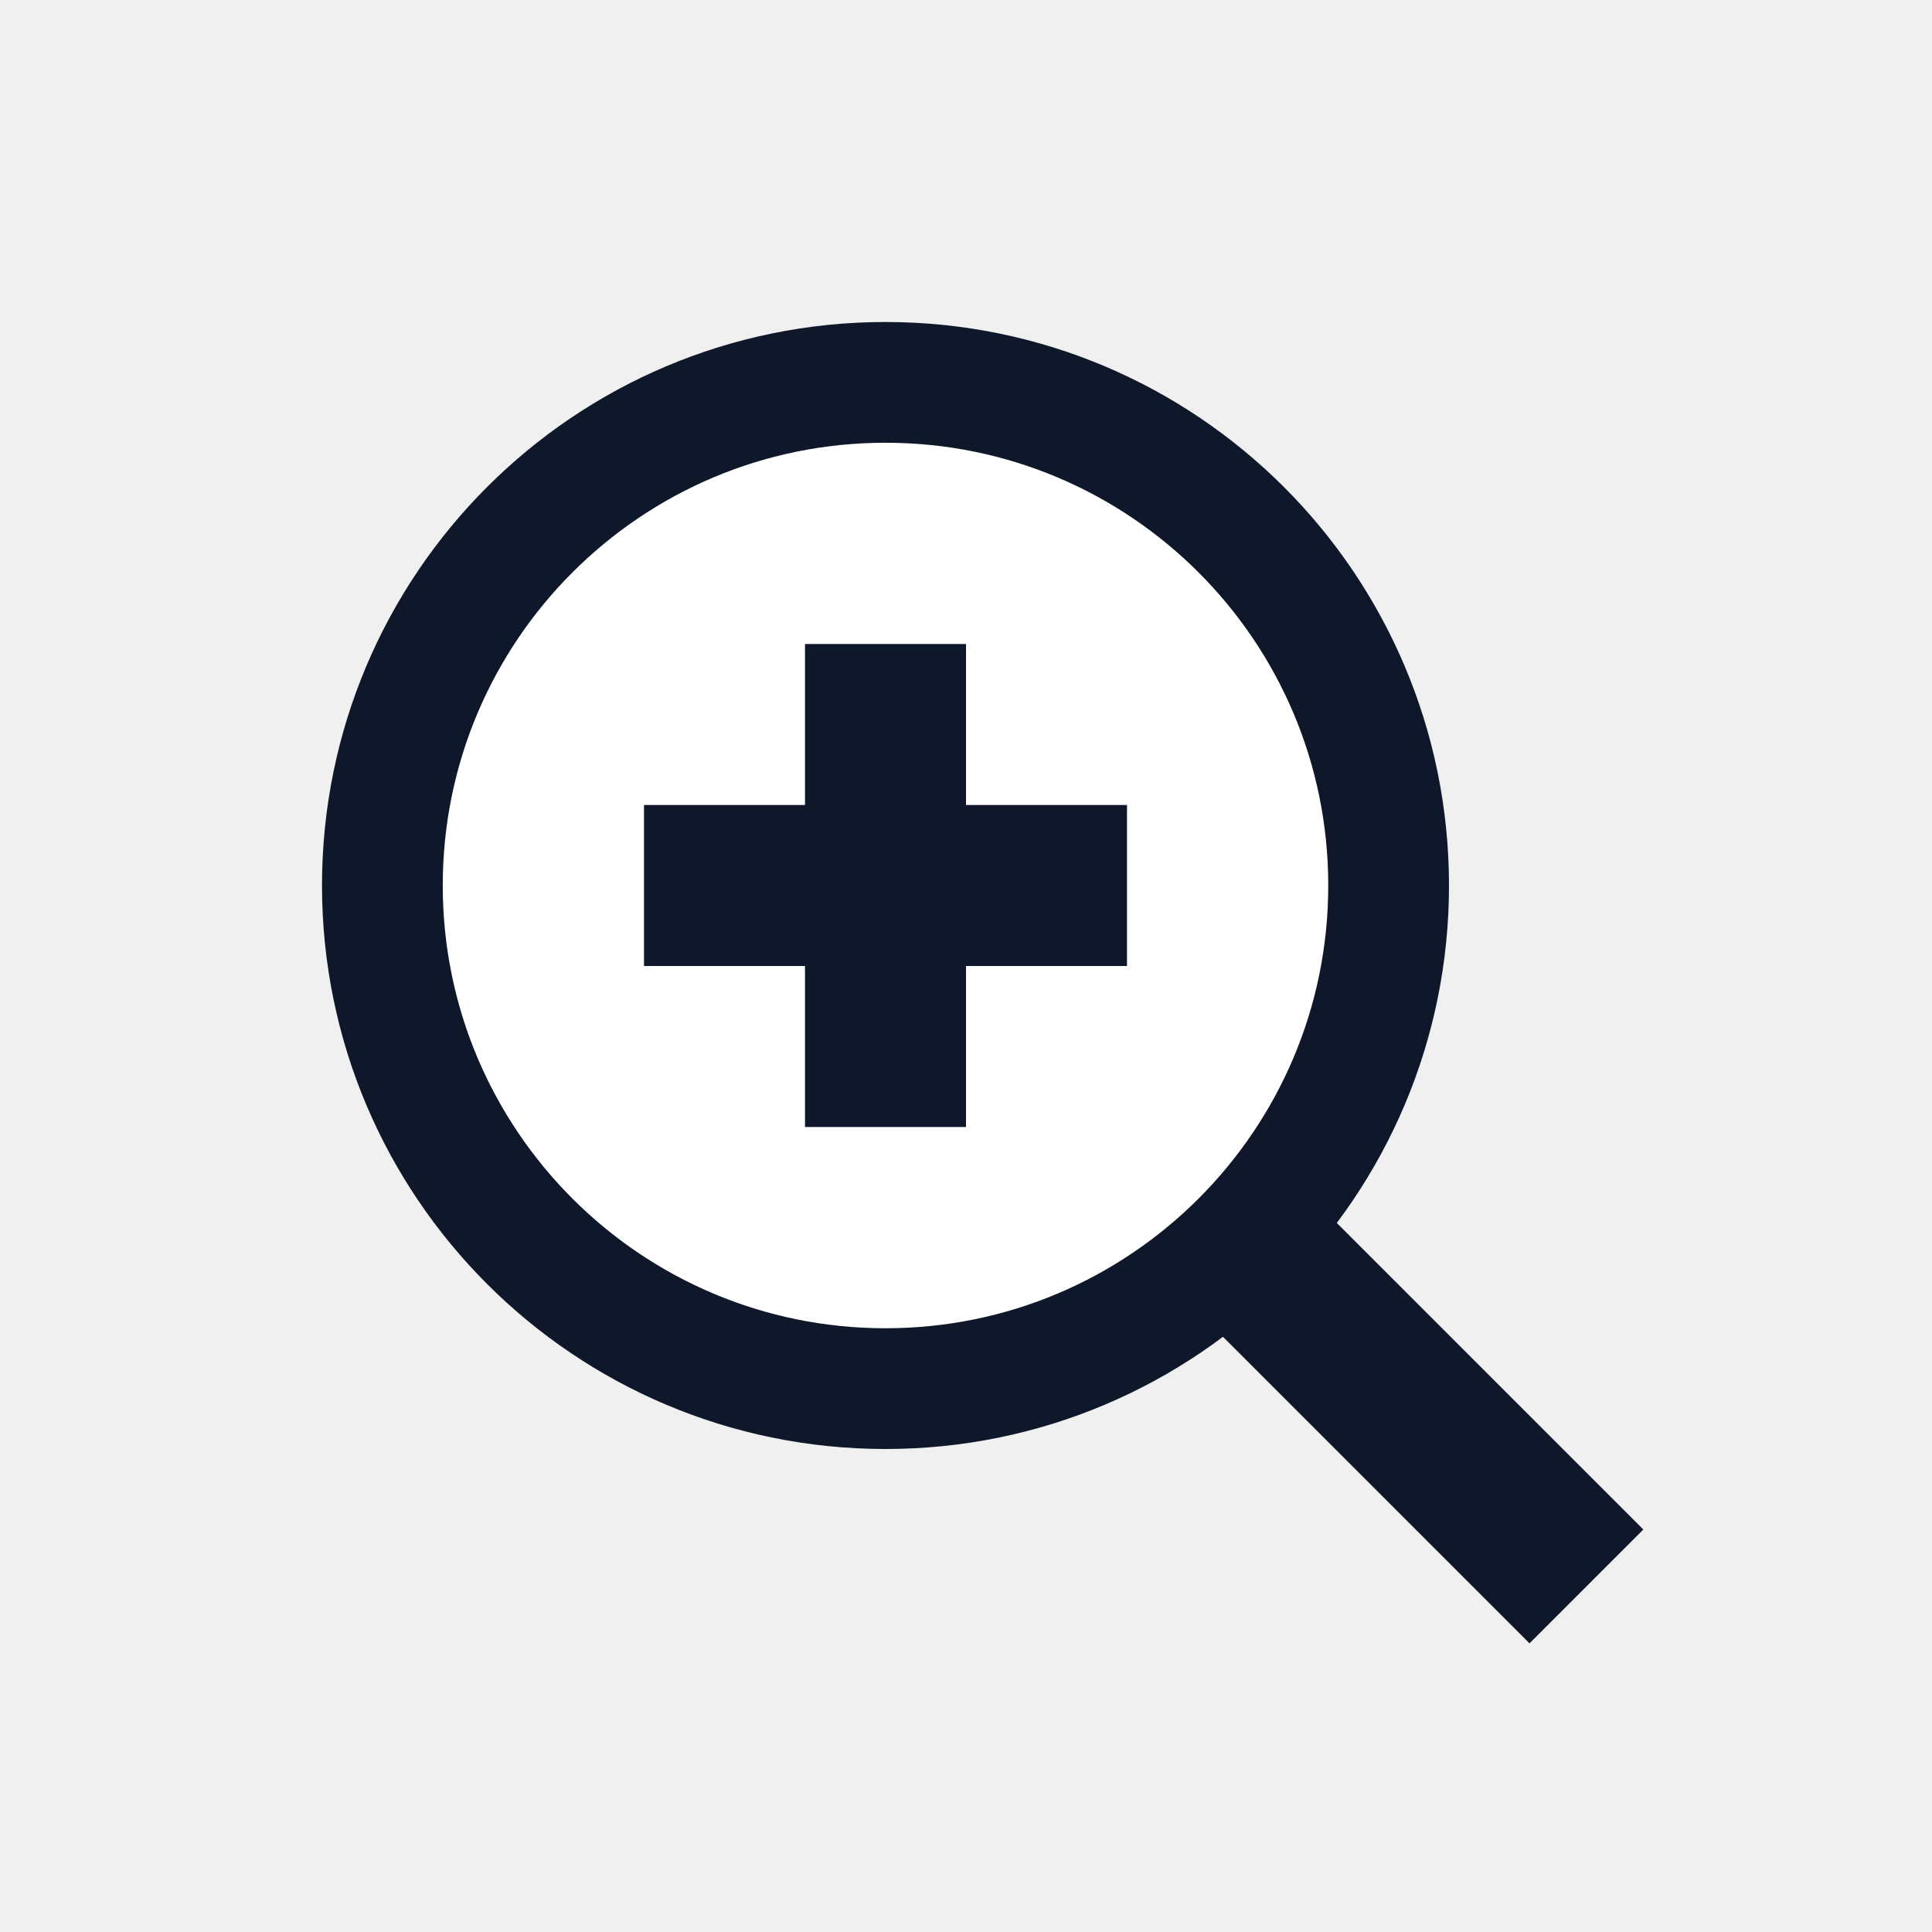
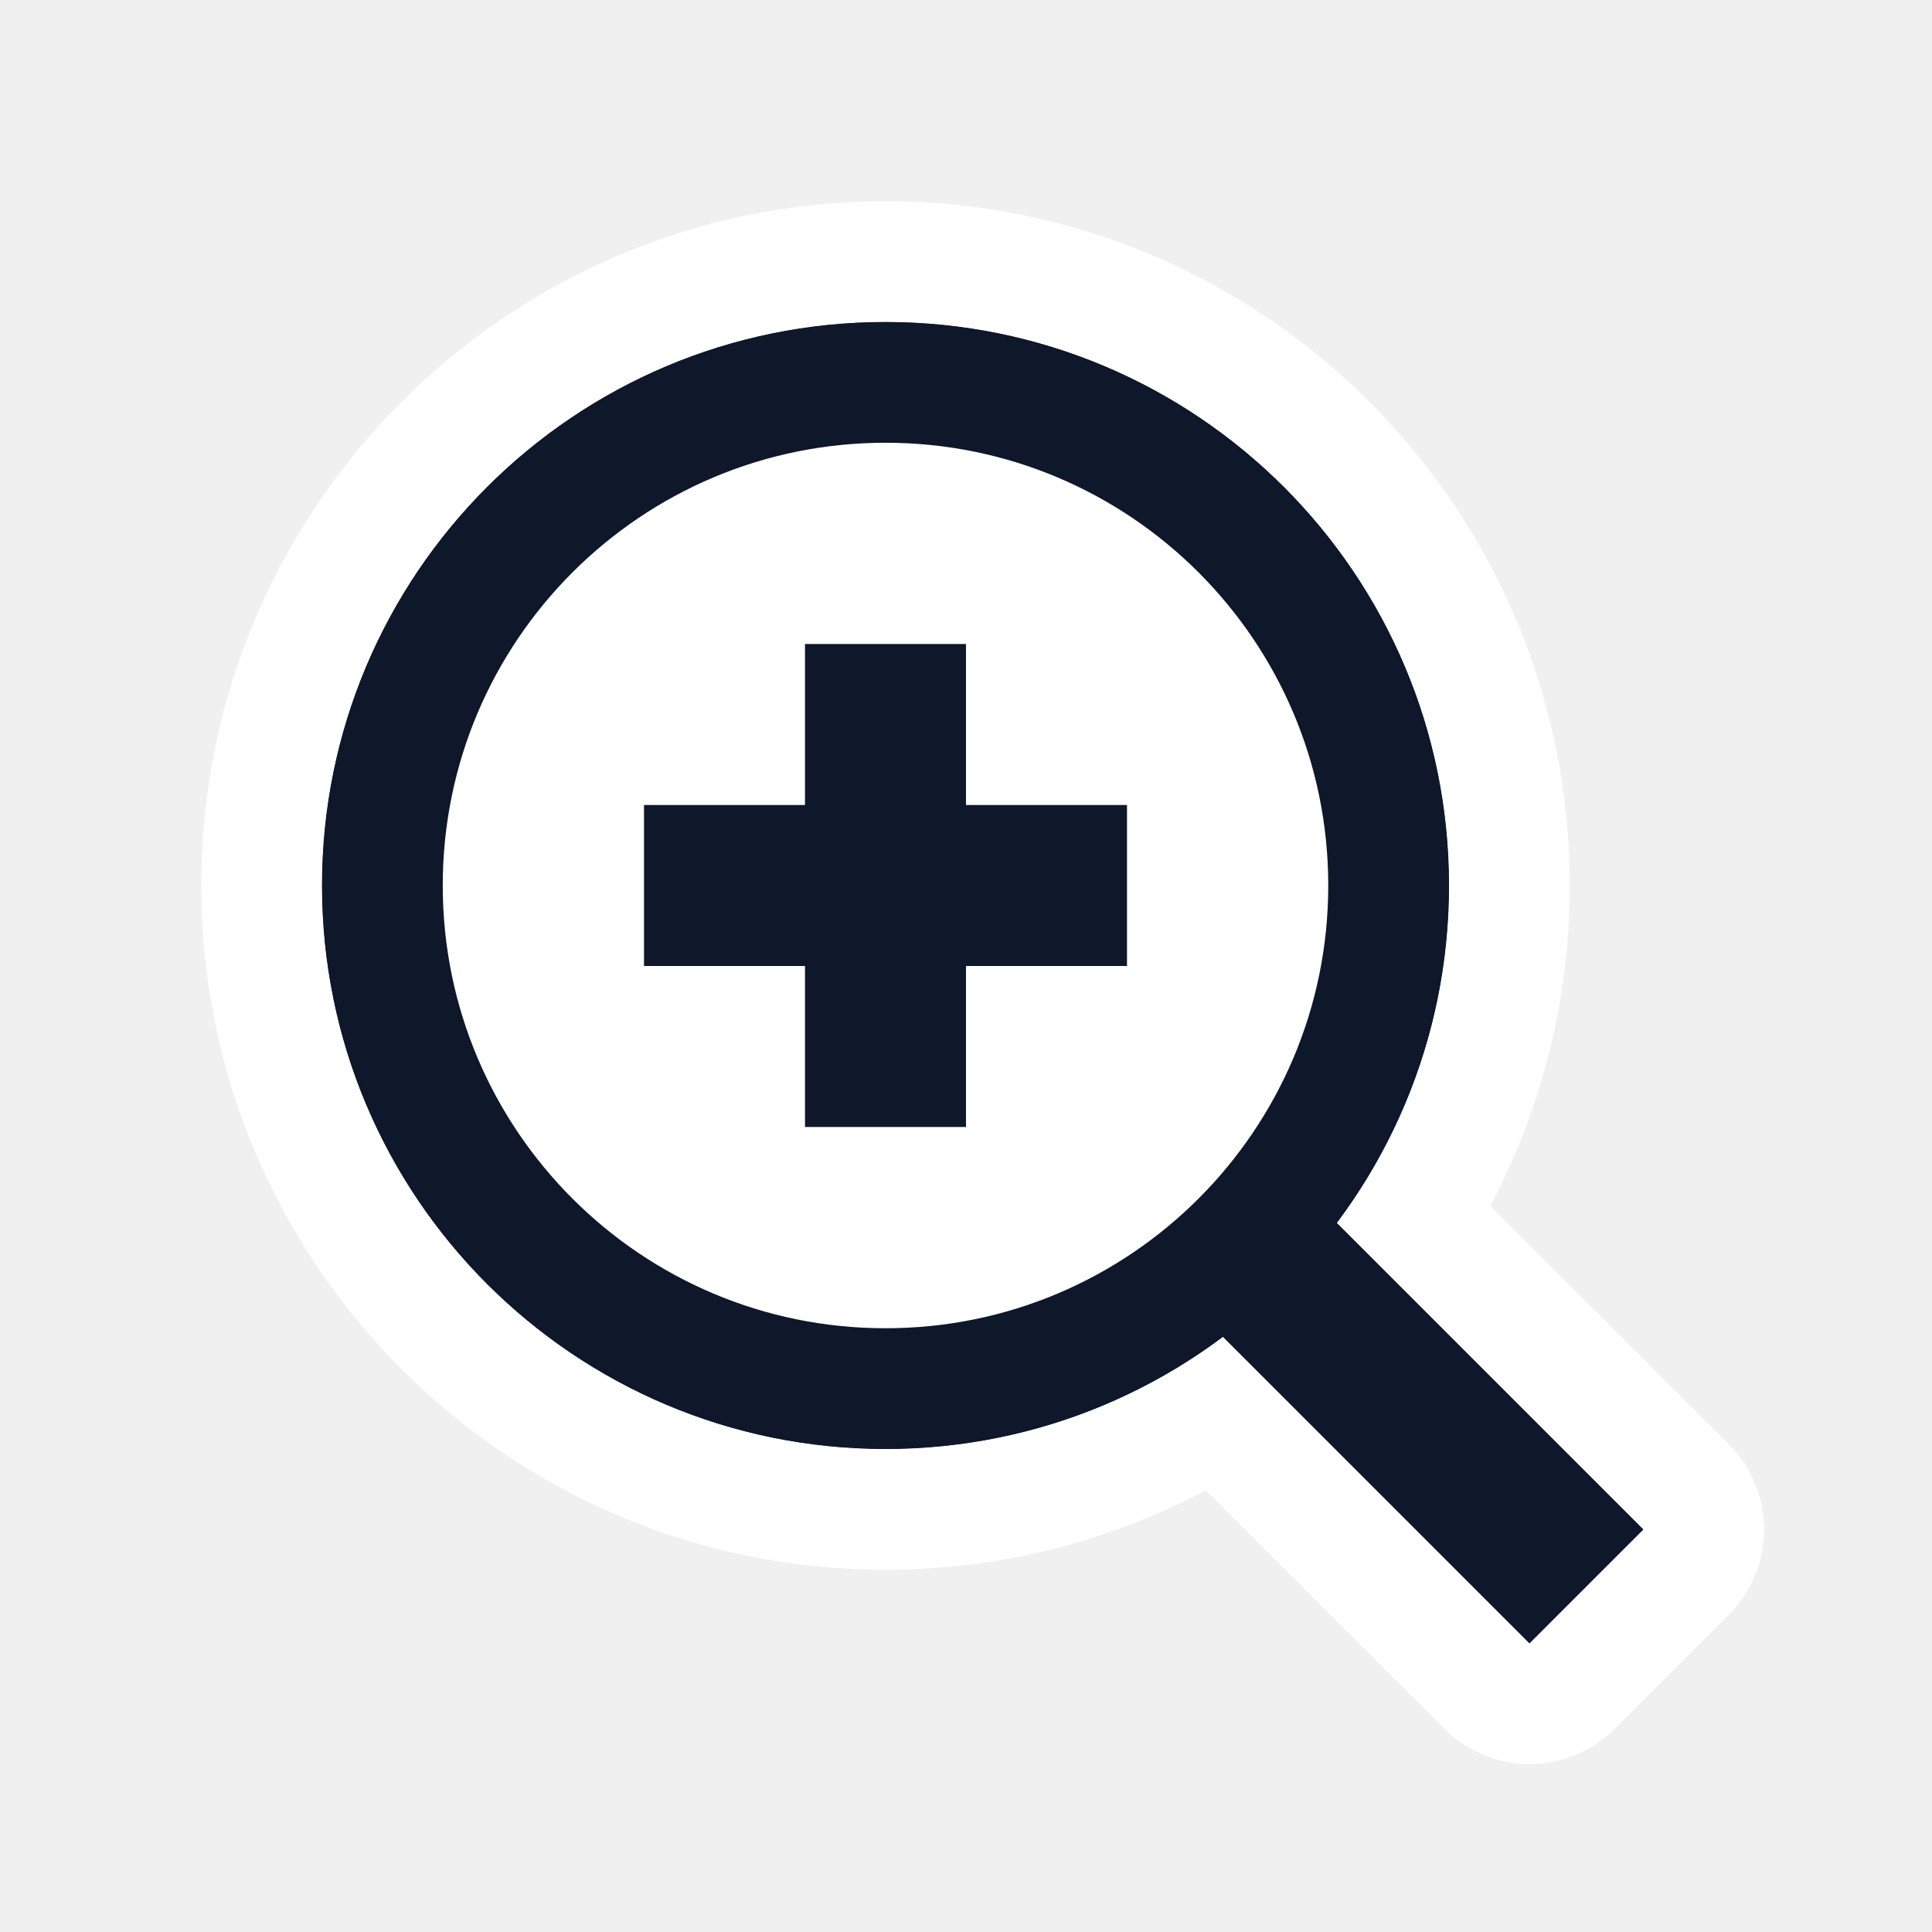
<svg xmlns="http://www.w3.org/2000/svg" width="24" height="24" viewBox="0 0 24 24" fill="none">
+   <mask id="path-1-outside-1_118_663" maskUnits="userSpaceOnUse" x="2" y="2" width="20" height="20" fill="black">
+     <rect fill="white" x="2" y="2" width="20" height="20" />
+     <path d="M16.606 15.192C17.482 14.024 18 12.572 18 11C18 7.134 14.866 4 11 4C7.134 4 4 7.134 4 11C4 14.866 7.134 18 11 18C12.572 18 14.024 17.482 15.192 16.606L19 20.414L20.414 19L16.606 15.192Z" />
+   </mask>
+   <path d="M16.606 15.192C17.482 14.024 18 12.572 18 11C18 7.134 14.866 4 11 4C7.134 4 4 7.134 4 11C4 14.866 7.134 18 11 18C12.572 18 14.024 17.482 15.192 16.606L19 20.414L20.414 19L16.606 15.192Z" fill="#0F172A" />
+   <path d="M16.606 15.192C17.482 14.024 18 12.572 18 11C18 7.134 14.866 4 11 4C7.134 4 4 7.134 4 11C4 14.866 7.134 18 11 18C12.572 18 14.024 17.482 15.192 16.606L19 20.414L20.414 19L16.606 15.192Z" stroke="white" stroke-width="3" stroke-linecap="square" stroke-linejoin="round" mask="url(#path-1-outside-1_118_663)" />
  <path d="M15.5 15.5L19 19" stroke="#0F172A" stroke-width="2" stroke-linecap="square" stroke-linejoin="round" />
  <circle cx="11" cy="11" r="6.25" fill="white" stroke="#0F172A" stroke-width="1.5" />
  <path d="M11 9V13" stroke="#0F172A" stroke-width="2" stroke-linecap="square" stroke-linejoin="round" />
  <path d="M13 11L9 11" stroke="#0F172A" stroke-width="2" stroke-linecap="square" stroke-linejoin="round" />
</svg>
